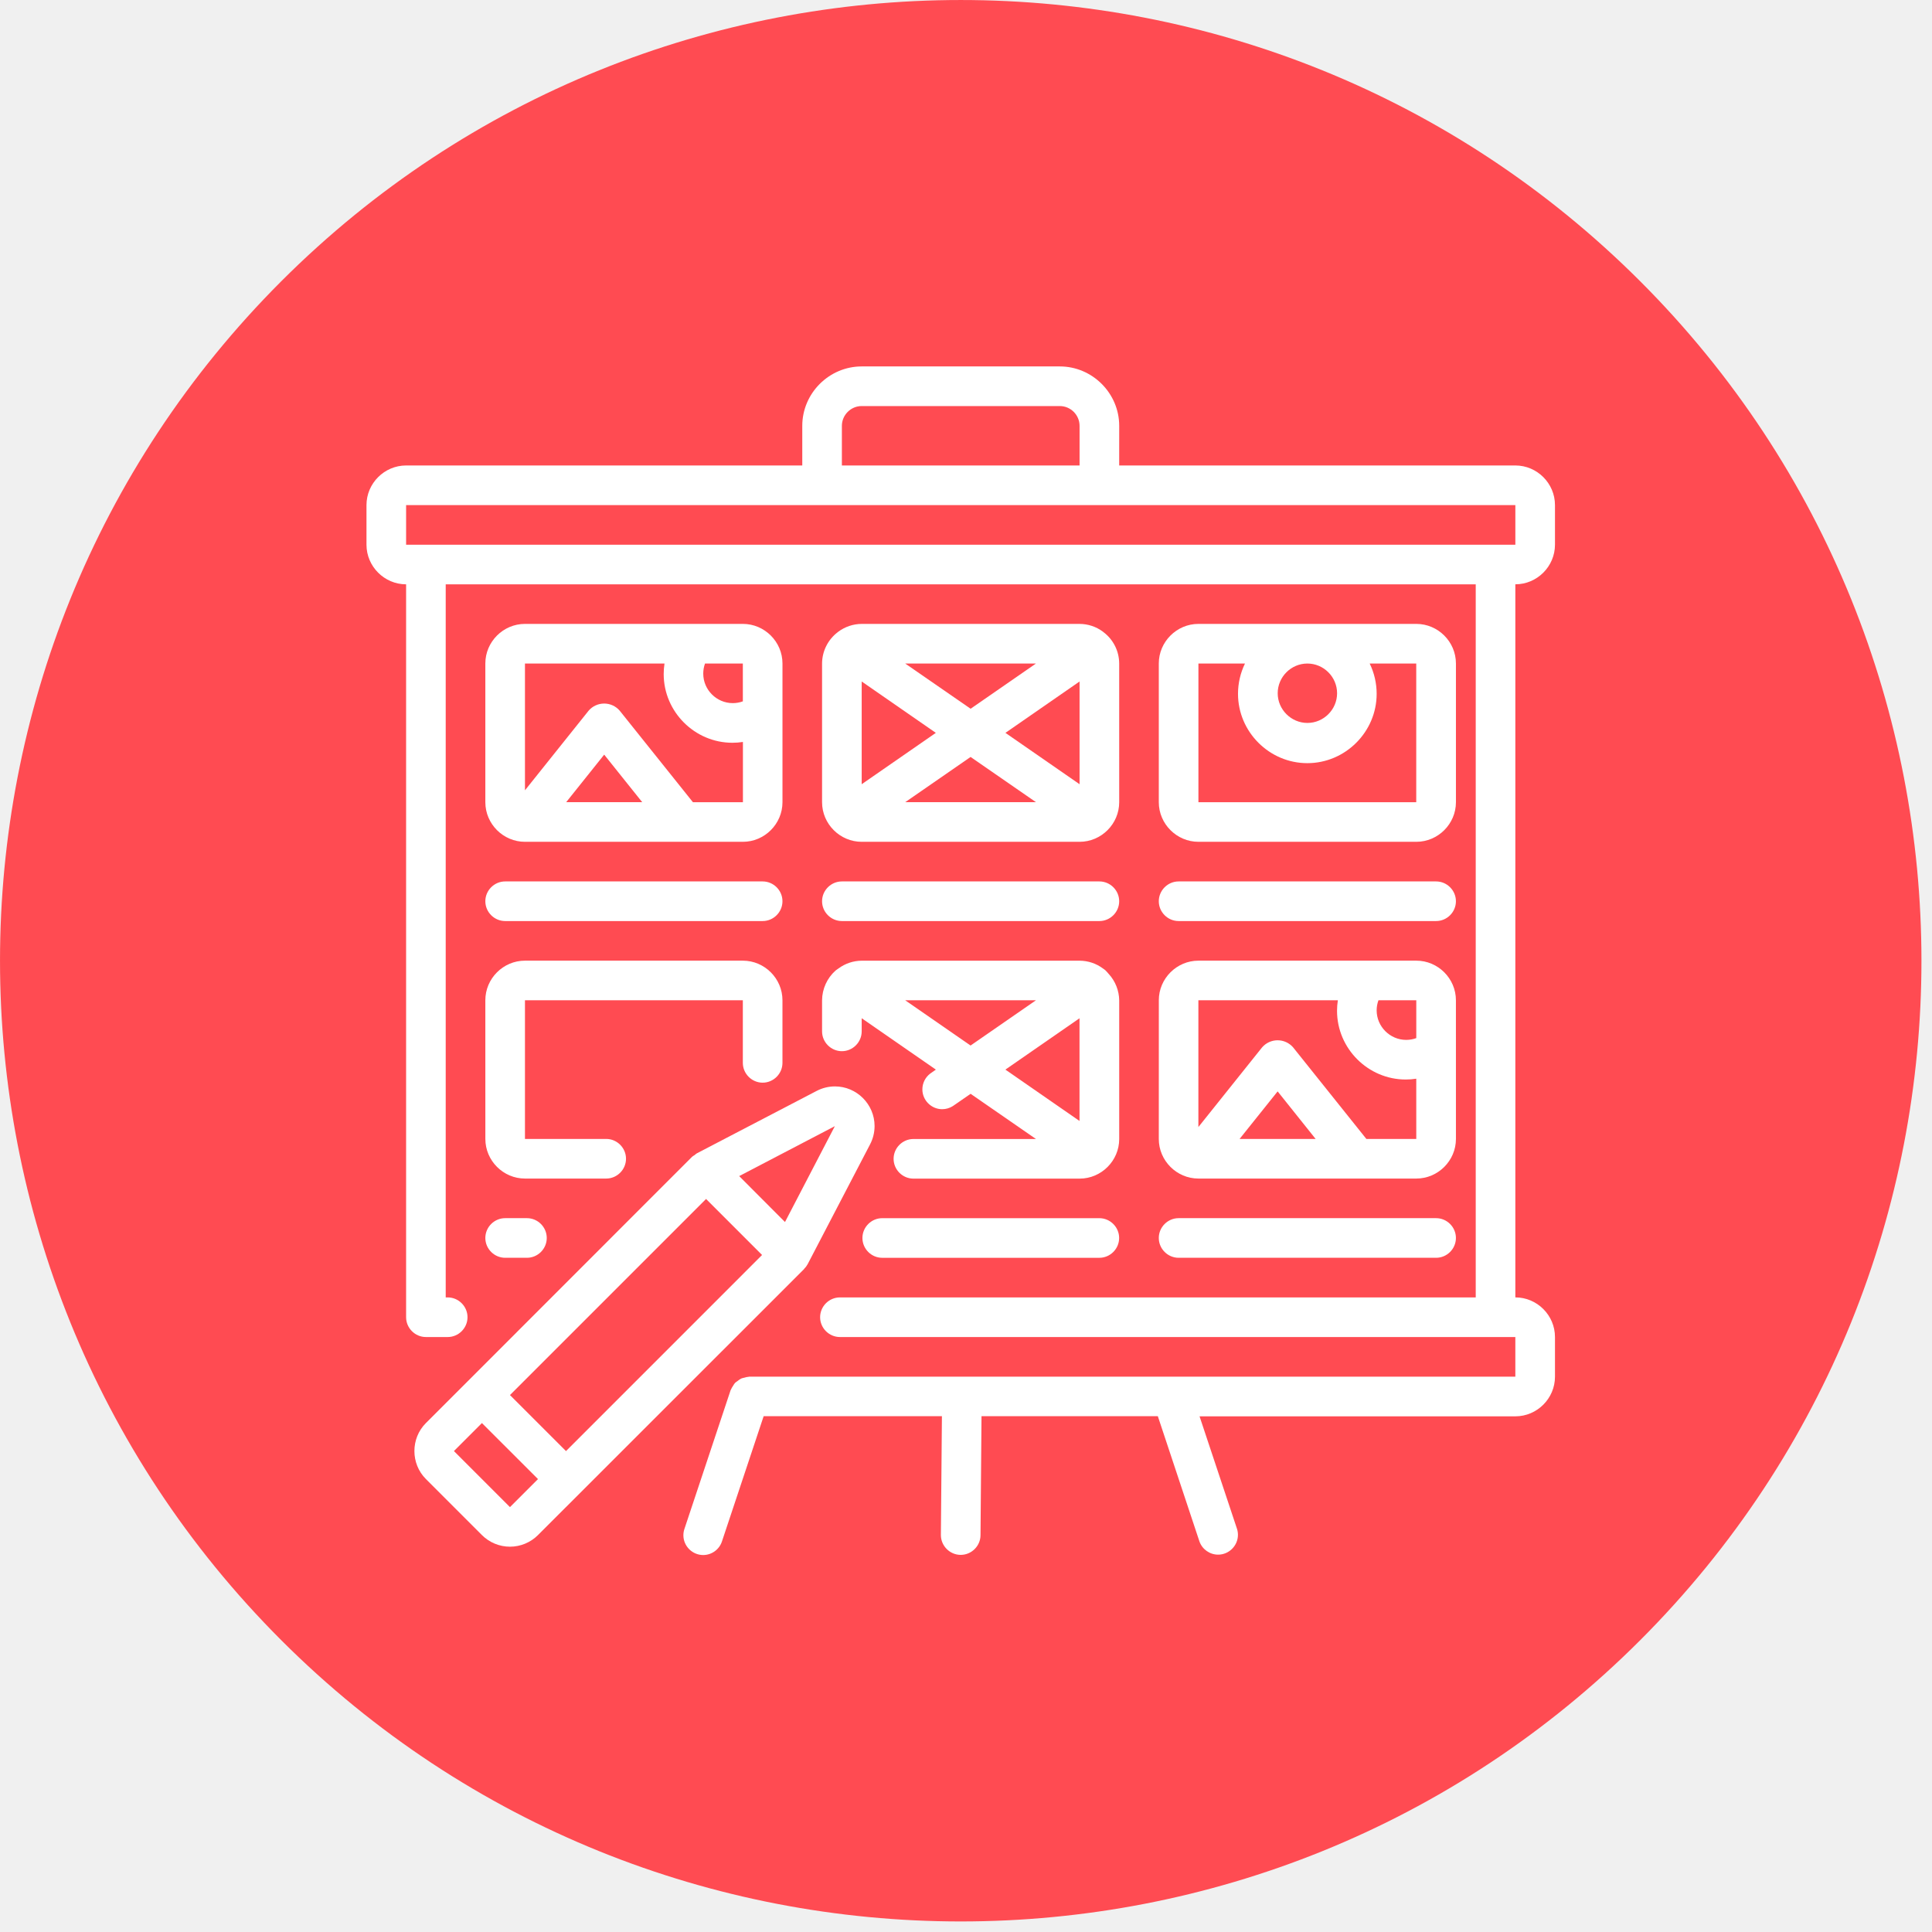
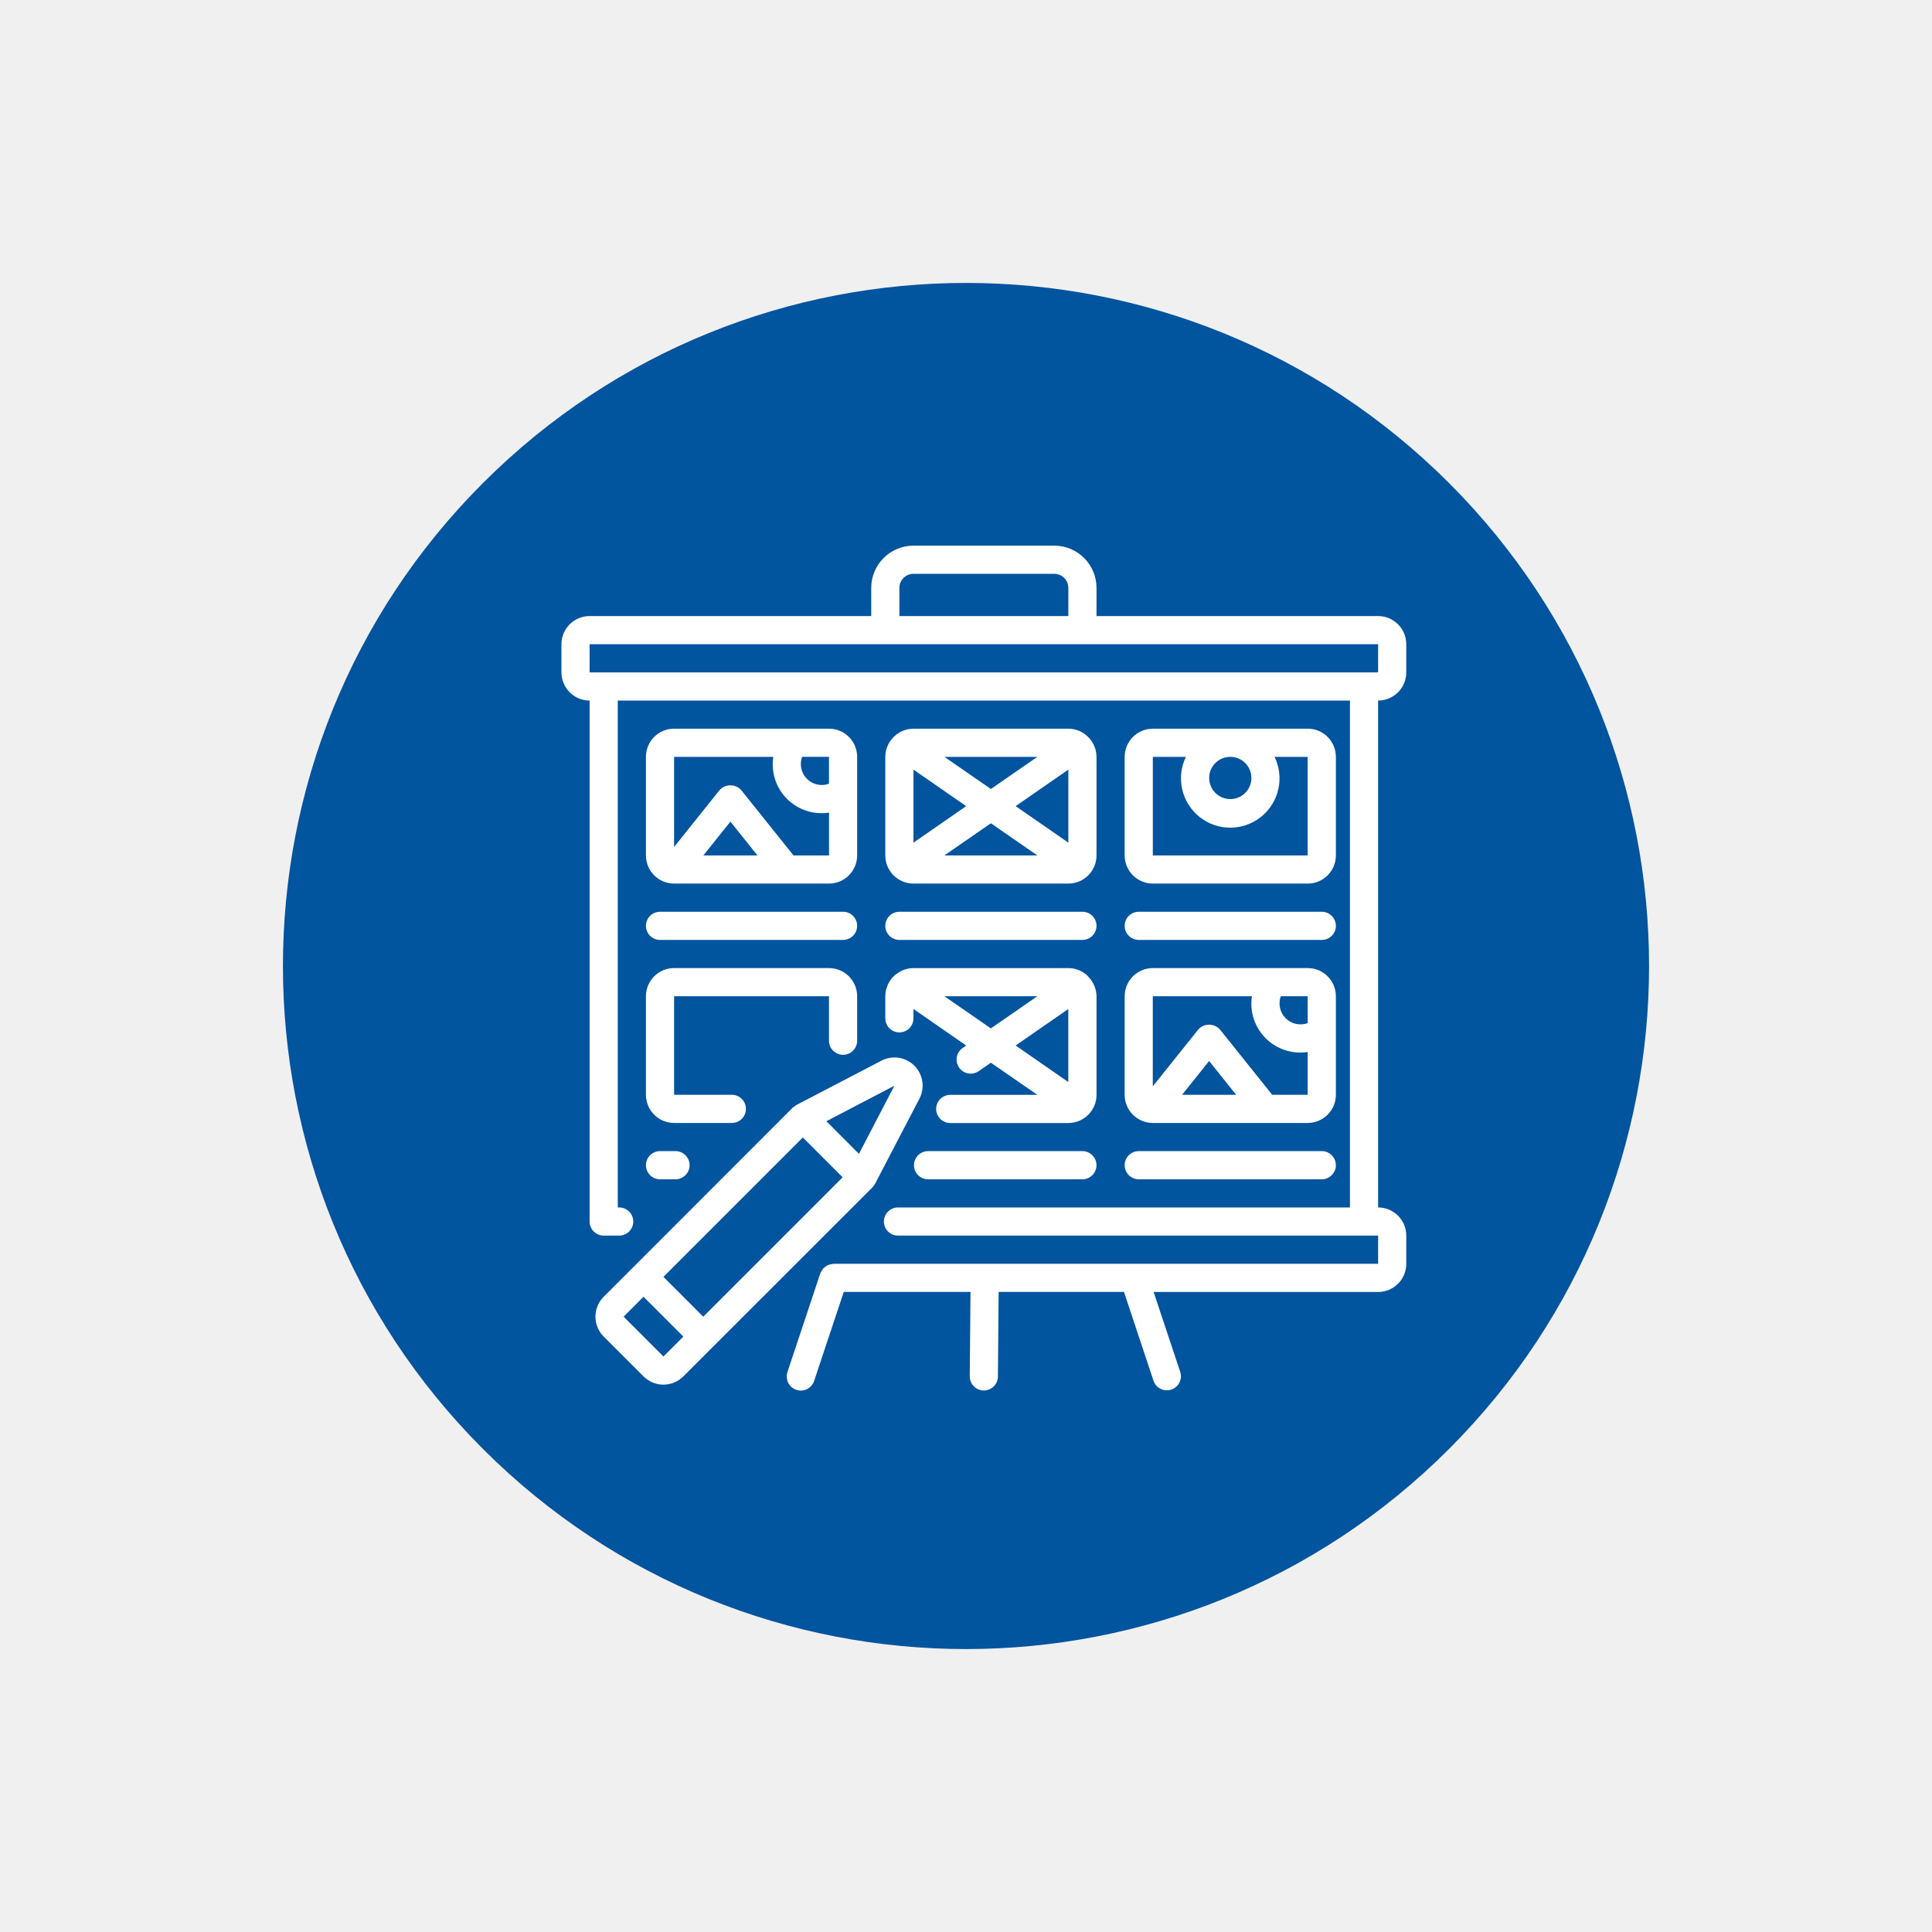
- <svg xmlns="http://www.w3.org/2000/svg" width="100%" height="100%" viewBox="0 0 110 110" version="1.1" xml:space="preserve" style="fill-rule:evenodd;clip-rule:evenodd;stroke-linejoin:round;stroke-miterlimit:2;">
-   <rect id="Mesa-de-trabajo1" x="0" y="0" width="109.4" height="109.4" style="fill:none;" />
-   <g id="Grupo_58420">
-     <path id="Elipse_4188" d="M16.014,16.014c21.351,-21.351 56.021,-21.351 77.372,0c21.351,21.351 21.351,56.021 -0,77.372c-21.351,21.351 -56.021,21.351 -77.372,-0c-21.351,-21.351 -21.351,-56.021 0,-77.372Z" style="fill:#ff4b52;" />
-     <g id="storyboard_6_">
-       <path id="Trazado_103100" d="M86.278,26.502l-22.556,-0l0.001,-2.256c-0,-1.856 -1.528,-3.383 -3.383,-3.383l-11.279,-0c-1.855,-0 -3.383,1.527 -3.383,3.383l0,2.256l-22.556,-0c0,-0 -0,-0 -0.001,-0c-1.237,-0 -2.255,1.018 -2.255,2.255l0,2.257c0,1.237 1.018,2.255 2.255,2.255c0.001,-0 0.001,-0 0.001,-0l0,41.728c0,0.619 0.51,1.128 1.128,1.128l1.24,-0c0.619,-0 1.128,-0.509 1.128,-1.128c0,-0.619 -0.509,-1.128 -1.128,-1.128l-0.113,-0l0,-40.6l58.645,-0l0,40.6l-36.2,-0c-0.618,-0 -1.128,0.509 -1.128,1.128c0,0.619 0.51,1.128 1.128,1.128l38.455,-0l0,2.256l-43.611,-0c-0.014,-0 -0.027,0.008 -0.042,0.008c-0.083,0.007 -0.166,0.024 -0.247,0.051c-0.061,0.011 -0.121,0.027 -0.18,0.05c-0.065,0.035 -0.127,0.077 -0.185,0.125c-0.058,0.037 -0.113,0.079 -0.165,0.126c-0.042,0.052 -0.08,0.108 -0.113,0.168c-0.044,0.062 -0.082,0.129 -0.113,0.2c0,0.014 -0.018,0.025 -0.022,0.039l-2.628,7.895c-0.041,0.118 -0.062,0.243 -0.062,0.368c0,0.618 0.509,1.126 1.126,1.126c0.488,0 0.923,-0.317 1.072,-0.781l2.372,-7.123l10.15,-0l-0.059,6.758c-0.004,0.618 0.5,1.131 1.118,1.137l0.01,-0c0.616,-0 1.124,-0.504 1.128,-1.119l0.057,-6.776l10.039,-0l2.369,7.13c0.159,0.45 0.587,0.752 1.064,0.752c0.619,0 1.128,-0.509 1.128,-1.128c0,-0.114 -0.017,-0.228 -0.052,-0.337l-2.134,-6.41l17.98,-0c0.001,-0 0.001,-0 0.002,-0c1.237,-0 2.255,-1.018 2.255,-2.255l-0,-2.262c-0,-1.237 -1.018,-2.255 -2.255,-2.255c-0.001,-0 -0.001,-0 -0.002,-0l0,-40.6c0.001,-0 0.001,-0 0.002,-0c1.237,-0 2.255,-1.018 2.255,-2.255l-0,-2.256c-0,-1.237 -1.018,-2.255 -2.255,-2.255c-0.001,-0 -0.001,-0 -0.002,-0l0.001,-0Zm-38.345,-2.255c0,-0.619 0.51,-1.128 1.128,-1.128l11.278,-0c0.619,0 1.128,0.509 1.127,1.128l0,2.255l-13.533,-0l0,-2.255Zm38.345,6.766l-63.156,-0l0,-2.255l63.156,-0l0,2.255Z" style="fill:#fff;fill-rule:nonzero;" />
-       <path id="Trazado_103101" d="M29.889,47.929l12.405,-0c0.001,-0 0.001,-0 0.002,-0c1.237,-0 2.255,-1.018 2.255,-2.255l-0,-7.897c-0,-1.237 -1.018,-2.255 -2.255,-2.255c-0.001,-0 -0.001,-0 -0.002,-0l-12.405,-0c0,-0 -0,-0 -0.001,-0c-1.237,-0 -2.255,1.018 -2.255,2.255l0,7.897c0,1.237 1.018,2.255 2.255,2.255c0.001,-0 0.001,-0 0.001,-0Zm2.347,-2.256l2.164,-2.707l2.165,2.707l-4.329,-0Zm10.059,-5.741c-0.184,0.067 -0.379,0.101 -0.575,0.101c-0.922,0 -1.68,-0.758 -1.68,-1.68c-0,-0.196 0.034,-0.391 0.101,-0.575l2.153,-0l0.001,2.154Zm-4.461,-2.153c-0.03,0.198 -0.046,0.399 -0.046,0.6c0,2.146 1.766,3.911 3.911,3.911c0.201,0 0.402,-0.015 0.6,-0.046l0,3.43l-2.847,-0l-4.173,-5.216c-0.221,-0.255 -0.543,-0.401 -0.88,-0.401c-0.337,0 -0.659,0.146 -0.881,0.401l-3.629,4.539l0,-7.218l7.945,-0Z" style="fill:#fff;fill-rule:nonzero;" />
-       <path id="Trazado_103102" d="M49.06,47.929l12.406,-0c0.001,-0 0.001,-0 0.002,-0c1.237,-0 2.255,-1.018 2.255,-2.255l-0.001,-7.896c-0.002,-0.702 -0.333,-1.364 -0.894,-1.786c-0.011,-0.007 -0.019,-0.018 -0.031,-0.026c-0.384,-0.287 -0.85,-0.442 -1.33,-0.443l-12.407,-0c-0.478,0.001 -0.944,0.157 -1.329,0.443c-0.013,0.008 -0.023,0.021 -0.036,0.029c-0.557,0.423 -0.887,1.083 -0.89,1.783l0,7.896c0,1.237 1.018,2.255 2.255,2.255c0.001,-0 0.001,-0 0.001,-0l-0.001,-0Zm12.406,-3.279l-4.221,-2.924l4.221,-2.925l0,5.849Zm-2.481,1.023l-7.446,-0l3.722,-2.575l3.724,2.575Zm-3.722,-5.32l-3.724,-2.574l7.443,-0l-3.719,2.574Zm-1.981,1.373l-4.221,2.924l0,-5.849l4.221,2.925Z" style="fill:#fff;fill-rule:nonzero;" />
-       <path id="Trazado_103103" d="M68.233,47.929l12.406,-0c1.238,-0 2.256,-1.018 2.256,-2.255l-0,-7.897c-0,-1.237 -1.018,-2.255 -2.255,-2.255l-12.407,-0c-1.237,-0 -2.256,1.018 -2.256,2.256l0,7.895c0,1.237 1.019,2.256 2.256,2.256Zm7.895,-8.458c-0,0.927 -0.763,1.69 -1.69,1.69c-0.928,-0 -1.691,-0.764 -1.691,-1.691c-0,-0.928 0.762,-1.691 1.689,-1.691c0.929,-0 1.692,0.764 1.692,1.692Zm-7.895,-1.692l2.651,-0c-0.261,0.537 -0.397,1.127 -0.397,1.725c0,2.165 1.782,3.947 3.947,3.947c2.166,-0 3.947,-1.782 3.947,-3.947c0,-0.598 -0.135,-1.188 -0.397,-1.725l2.651,-0l0,7.895l-12.402,-0l0,-7.895Z" style="fill:#fff;fill-rule:nonzero;" />
-       <path id="Trazado_103104" d="M27.634,64.846c0,0 0,0 0,0.001c0,1.237 1.018,2.255 2.255,2.255l4.625,-0c0.619,-0 1.128,-0.509 1.128,-1.128c0,-0.619 -0.509,-1.128 -1.128,-1.128l-4.625,-0l0,-7.895l12.405,-0l0,3.564c0,0.619 0.51,1.128 1.128,1.128c0.619,-0 1.128,-0.509 1.128,-1.128l0,-3.564c0,-1.237 -1.017,-2.255 -2.255,-2.255c0,-0 -0,-0 -0.001,-0l-12.405,-0c0,-0 -0,-0 -0.001,-0c-1.237,-0 -2.255,1.018 -2.255,2.255l0.001,7.895Z" style="fill:#fff;fill-rule:nonzero;" />
-       <path id="Trazado_103105" d="M46.805,58.722c0,0.619 0.51,1.128 1.128,1.128c0.619,-0 1.128,-0.509 1.128,-1.128l0,-0.748l4.223,2.925l-0.321,0.226c-0.281,0.213 -0.447,0.546 -0.447,0.9c-0,0.618 0.509,1.128 1.128,1.128c0.214,-0 0.424,-0.061 0.605,-0.176l1.014,-0.7l3.722,2.574l-6.946,-0c-0.011,-0.001 -0.022,-0.001 -0.033,-0.001c-0.619,0 -1.128,0.509 -1.128,1.128c-0,0.619 0.509,1.128 1.128,1.128c0.011,0 0.022,0 0.033,-0l9.428,-0c0.001,-0 0.001,-0 0.001,-0c1.238,-0 2.255,-1.018 2.255,-2.255l0,-7.895c-0.007,-0.556 -0.219,-1.09 -0.594,-1.5l-0.007,-0.007c-0.062,-0.077 -0.129,-0.149 -0.2,-0.218c-0.032,-0.028 -0.07,-0.047 -0.1,-0.073l-0.025,-0.017c-0.383,-0.286 -0.848,-0.441 -1.326,-0.443l-12.411,-0c-0.472,0.003 -0.931,0.156 -1.312,0.436c-0.021,0.012 -0.039,0.027 -0.058,0.041c-0.039,0.029 -0.081,0.053 -0.119,0.086c-0.482,0.43 -0.761,1.046 -0.766,1.693l0,1.768Zm4.734,-1.77l7.443,-0l-3.722,2.576l-3.721,-2.576Zm9.924,1.024l0,5.847l-4.22,-2.924l4.22,-2.923Z" style="fill:#fff;fill-rule:nonzero;" />
-       <path id="Trazado_103106" d="M65.979,56.952l-0.002,7.895c0,1.237 1.018,2.255 2.255,2.255l12.406,-0c0.001,-0 0.001,-0 0.002,-0c1.237,-0 2.255,-1.018 2.255,-2.255l-0.001,-7.896c0,-1.237 -1.017,-2.255 -2.255,-2.255c0,-0 -0,-0 -0.001,-0l-12.404,-0c-1.238,-0 -2.256,1.018 -2.256,2.255c0,0 0,0 0.001,0.001Zm4.598,7.894l2.166,-2.707l2.163,2.707l-4.329,-0Zm10.06,-5.74c-0.185,0.067 -0.379,0.101 -0.575,0.101c-0.922,-0 -1.681,-0.759 -1.681,-1.681c0,-0.196 0.035,-0.39 0.102,-0.574l2.154,-0l-0,2.154Zm-4.465,-2.154c-0.031,0.198 -0.047,0.399 -0.047,0.6c0,2.146 1.766,3.911 3.911,3.911c0.201,0 0.402,-0.015 0.6,-0.046l0.001,3.429l-2.842,-0l-4.173,-5.216c-0.222,-0.255 -0.544,-0.401 -0.881,-0.401c-0.337,0 -0.659,0.146 -0.88,0.401l-3.63,4.539l0,-7.218l7.941,0.001Z" style="fill:#fff;fill-rule:nonzero;" />
-       <path id="Trazado_103107" d="M28.761,52.441l14.661,-0c0.619,-0 1.128,-0.509 1.128,-1.128c0,-0.619 -0.509,-1.128 -1.128,-1.128l-14.661,-0c-0.618,-0 -1.128,0.509 -1.128,1.128c0,0.619 0.51,1.128 1.128,1.128Z" style="fill:#fff;fill-rule:nonzero;" />
-       <path id="Trazado_103108" d="M28.761,71.613l1.241,-0c0.619,-0 1.128,-0.509 1.128,-1.128c0,-0.619 -0.509,-1.128 -1.128,-1.128l-1.241,-0c-0.618,-0 -1.128,0.509 -1.128,1.128c0,0.619 0.51,1.128 1.128,1.128Z" style="fill:#fff;fill-rule:nonzero;" />
-       <path id="Trazado_103109" d="M50.23,69.358c-0.618,-0 -1.127,0.509 -1.127,1.128c-0,0.619 0.509,1.128 1.127,1.128l12.361,-0c0.619,-0 1.128,-0.509 1.128,-1.128c0,-0.619 -0.509,-1.128 -1.128,-1.128l-12.361,-0Z" style="fill:#fff;fill-rule:nonzero;" />
-       <path id="Trazado_103110" d="M67.105,71.613l14.661,-0c0.619,-0 1.128,-0.509 1.128,-1.128c0,-0.619 -0.509,-1.128 -1.128,-1.128l-14.661,-0c-0.618,-0 -1.128,0.509 -1.128,1.128c0,0.619 0.51,1.128 1.128,1.128Z" style="fill:#fff;fill-rule:nonzero;" />
-       <path id="Trazado_103111" d="M47.933,52.441l14.661,-0c0.619,-0 1.128,-0.509 1.128,-1.128c0,-0.619 -0.509,-1.128 -1.128,-1.128l-14.661,-0c-0.618,-0 -1.128,0.509 -1.128,1.128c0,0.619 0.51,1.128 1.128,1.128Z" style="fill:#fff;fill-rule:nonzero;" />
-       <path id="Trazado_103112" d="M67.105,52.441l14.661,-0c0.619,-0 1.128,-0.509 1.128,-1.128c0,-0.619 -0.509,-1.128 -1.128,-1.128l-14.661,-0c-0.618,-0 -1.128,0.509 -1.128,1.128c0,0.619 0.51,1.128 1.128,1.128Z" style="fill:#fff;fill-rule:nonzero;" />
-       <path id="Trazado_103113" d="M26.642,78.63l-2.392,2.392c-0.874,0.874 -0.874,2.314 0,3.189l3.189,3.19c0.423,0.423 0.998,0.661 1.596,0.661c0.598,0 1.173,-0.238 1.595,-0.661l15.156,-15.151l0,-0.008c0.08,-0.079 0.147,-0.17 0.2,-0.268l3.55,-6.814c0.17,-0.324 0.259,-0.684 0.259,-1.049c0,-1.237 -1.018,-2.255 -2.255,-2.255c-0.365,0 -0.725,0.089 -1.049,0.259l-6.813,3.55c-0.046,0.029 -0.089,0.062 -0.129,0.1c-0.052,0.028 -0.101,0.062 -0.148,0.1l-12.757,12.764l-0.002,0.001Zm2.393,7.179l-3.19,-3.192l1.594,-1.594l3.192,3.19l-1.596,1.596Zm3.19,-3.19l-3.19,-3.19l11.165,-11.165l3.189,3.19l-11.164,11.165Zm15.308,-18.5l-2.839,5.458l-2.608,-2.615l5.447,-2.843Z" style="fill:#fff;fill-rule:nonzero;" />
+ <svg xmlns="http://www.w3.org/2000/svg" width="154.744" height="154.744" viewBox="0 0 154.744 154.744">
+   <g id="Grupo_58564" data-name="Grupo 58564" transform="translate(-859.031 -2745.599)">
+     <circle id="Elipse_4188" data-name="Elipse 4188" cx="54.71" cy="54.71" r="54.71" transform="translate(859.031 2822.971) rotate(-45)" fill="#01549e" />
+     <g id="storyboard_6_" data-name="storyboard (6)" transform="translate(904 2789.304)">
+       <path id="Trazado_103100" data-name="Trazado 103100" d="M65.412,5.639H42.856V3.384A3.383,3.383,0,0,0,39.473,0H28.195a3.383,3.383,0,0,0-3.383,3.384V5.639H2.256A2.255,2.255,0,0,0,0,7.895V10.15a2.255,2.255,0,0,0,2.256,2.256V54.134a1.128,1.128,0,0,0,1.128,1.128H4.624a1.128,1.128,0,0,0,0-2.256H4.511v-40.6H63.156v40.6h-36.2a1.128,1.128,0,0,0,0,2.256H65.411v2.256H21.8c-.014,0-.027.008-.042.008a1.116,1.116,0,0,0-.247.051.986.986,0,0,0-.18.05,1.086,1.086,0,0,0-.185.125,1.182,1.182,0,0,0-.165.126,1.112,1.112,0,0,0-.113.168,1.092,1.092,0,0,0-.113.2c0,.014-.018.025-.022.039l-2.628,7.895a1.126,1.126,0,1,0,2.136.713l2.372-7.123h10.15l-.059,6.758a1.128,1.128,0,0,0,1.118,1.137h.01a1.128,1.128,0,0,0,1.128-1.119l.057-6.776H45.056L47.425,66.9a1.128,1.128,0,0,0,2.14-.713l-2.134-6.41h17.98a2.255,2.255,0,0,0,2.256-2.256V55.261a2.255,2.255,0,0,0-2.256-2.256v-40.6a2.255,2.255,0,0,0,2.256-2.256V7.895a2.255,2.255,0,0,0-2.256-2.256ZM27.067,3.384a1.128,1.128,0,0,1,1.128-1.128H39.473A1.128,1.128,0,0,1,40.6,3.384V5.639H27.067ZM64.284,10.15H2.256V7.895H65.412V10.15Zm0,0" transform="translate(0 0)" fill="#fff" />
+       <path id="Trazado_103101" data-name="Trazado 103101" d="M53.455,123.339H65.86a2.255,2.255,0,0,0,2.256-2.256v-7.895a2.255,2.255,0,0,0-2.256-2.256H53.455a2.255,2.255,0,0,0-2.256,2.256v7.895A2.255,2.255,0,0,0,53.455,123.339Zm2.347-2.256,2.164-2.707,2.165,2.707Zm10.059-5.741a1.68,1.68,0,0,1-2.154-2.154H65.86ZM61.4,113.189a3.911,3.911,0,0,0,4.465,4.465v3.43H63.018l-4.173-5.216a1.168,1.168,0,0,0-1.761,0l-3.629,4.539v-7.218Zm0,0" transform="translate(-44.432 -96.273)" fill="#fff" />
+       <path id="Trazado_103102" data-name="Trazado 103102" d="M198.521,123.339h12.406a2.255,2.255,0,0,0,2.256-2.256v-7.895a2.245,2.245,0,0,0-.894-1.786c-.011-.007-.019-.018-.031-.026a2.232,2.232,0,0,0-1.33-.443H198.521a2.239,2.239,0,0,0-1.329.443c-.013.008-.023.021-.036.029a2.247,2.247,0,0,0-.89,1.783v7.895a2.255,2.255,0,0,0,2.256,2.256Zm12.406-3.279-4.221-2.924,4.221-2.925Zm-2.481,1.023H201l3.722-2.575Zm-3.722-5.32L201,113.189h7.443Zm-1.981,1.373-4.221,2.924v-5.849Zm0,0" transform="translate(-170.327 -96.273)" fill="#fff" />
+       <path id="Trazado_103103" data-name="Trazado 103103" d="M343.587,123.339h12.406a2.255,2.255,0,0,0,2.255-2.256v-7.895a2.255,2.255,0,0,0-2.255-2.256H343.587a2.256,2.256,0,0,0-2.256,2.256v7.895A2.256,2.256,0,0,0,343.587,123.339Zm7.895-8.458a1.691,1.691,0,1,1-1.692-1.692A1.692,1.692,0,0,1,351.482,114.881Zm-7.895-1.692h2.651a3.947,3.947,0,1,0,7.1,0h2.651v7.895H343.587Zm0,0" transform="translate(-296.22 -96.273)" fill="#fff" />
+       <path id="Trazado_103104" data-name="Trazado 103104" d="M51.2,266.15a2.255,2.255,0,0,0,2.256,2.256h4.624a1.128,1.128,0,0,0,0-2.256H53.455v-7.895H65.86v3.564a1.128,1.128,0,1,0,2.256,0v-3.564A2.255,2.255,0,0,0,65.86,256H53.455a2.255,2.255,0,0,0-2.256,2.256Zm0,0" transform="translate(-44.432 -222.167)" fill="#fff" />
+       <path id="Trazado_103105" data-name="Trazado 103105" d="M196.266,260.026a1.128,1.128,0,0,0,2.256,0v-.748l4.223,2.925-.321.226a1.128,1.128,0,0,0,1.285,1.852l1.015-.7,3.722,2.574H201.5a1.128,1.128,0,1,0,0,2.255h9.428a2.255,2.255,0,0,0,2.256-2.255v-7.895a2.271,2.271,0,0,0-.594-1.5l-.007-.007a2.581,2.581,0,0,0-.2-.218c-.033-.028-.07-.047-.1-.073l-.025-.017a2.234,2.234,0,0,0-1.326-.443H198.521a2.241,2.241,0,0,0-1.312.436c-.021.012-.039.027-.058.041-.039.029-.081.053-.119.086a2.29,2.29,0,0,0-.766,1.693ZM201,258.256h7.443l-3.722,2.576Zm9.924,1.024v5.847l-4.22-2.924Zm0,0" transform="translate(-170.327 -222.167)" fill="#fff" />
+       <path id="Trazado_103106" data-name="Trazado 103106" d="M341.332,266.15a2.255,2.255,0,0,0,2.255,2.256h12.406a2.255,2.255,0,0,0,2.256-2.256v-7.895A2.255,2.255,0,0,0,355.993,256H343.588a2.255,2.255,0,0,0-2.255,2.256Zm4.6,0,2.165-2.707,2.164,2.707Zm10.059-5.74a1.681,1.681,0,0,1-2.154-2.154h2.154Zm-4.465-2.154a3.911,3.911,0,0,0,4.465,4.465v3.429h-2.842l-4.173-5.216a1.168,1.168,0,0,0-1.761,0l-3.629,4.539v-7.218Zm0,0" transform="translate(-296.221 -222.167)" fill="#fff" />
+       <path id="Trazado_103107" data-name="Trazado 103107" d="M52.327,224.123H66.988a1.128,1.128,0,0,0,0-2.256H52.327a1.128,1.128,0,1,0,0,2.256Zm0,0" transform="translate(-44.432 -192.545)" fill="#fff" />
+       <path id="Trazado_103108" data-name="Trazado 103108" d="M52.327,369.189h1.241a1.128,1.128,0,0,0,0-2.256H52.327a1.128,1.128,0,1,0,0,2.256Zm0,0" transform="translate(-44.432 -318.439)" fill="#fff" />
+       <path id="Trazado_103109" data-name="Trazado 103109" d="M214.8,366.934a1.128,1.128,0,0,0,0,2.256h12.361a1.128,1.128,0,0,0,0-2.256Zm0,0" transform="translate(-185.436 -318.439)" fill="#fff" />
+       <path id="Trazado_103110" data-name="Trazado 103110" d="M342.46,369.189h14.661a1.128,1.128,0,0,0,0-2.256H342.46a1.128,1.128,0,1,0,0,2.256Zm0,0" transform="translate(-296.221 -318.439)" fill="#fff" />
+       <path id="Trazado_103111" data-name="Trazado 103111" d="M197.394,224.123h14.661a1.128,1.128,0,0,0,0-2.256H197.394a1.128,1.128,0,1,0,0,2.256Zm0,0" transform="translate(-170.327 -192.545)" fill="#fff" />
+       <path id="Trazado_103112" data-name="Trazado 103112" d="M342.46,224.123h14.661a1.128,1.128,0,0,0,0-2.256H342.46a1.128,1.128,0,1,0,0,2.256Zm0,0" transform="translate(-296.221 -192.545)" fill="#fff" />
+       <path id="Trazado_103113" data-name="Trazado 103113" d="M23.656,326.953l-2.392,2.392a2.255,2.255,0,0,0,0,3.189l3.189,3.19a2.255,2.255,0,0,0,3.191,0L42.8,320.573v-.008a1.133,1.133,0,0,0,.2-.268l3.55-6.814a2.255,2.255,0,0,0-3.045-3.045l-6.813,3.55a.86.86,0,0,0-.129.1.977.977,0,0,0-.148.1L23.658,326.952Zm2.393,7.179-3.19-3.192,1.594-1.594,3.192,3.19Zm3.19-3.19-3.19-3.19,11.165-11.165,3.189,3.19Zm15.308-18.5L41.708,317.9,39.1,315.285Zm0,0" transform="translate(-17.88 -269.186)" fill="#fff" />
    </g>
  </g>
</svg>
